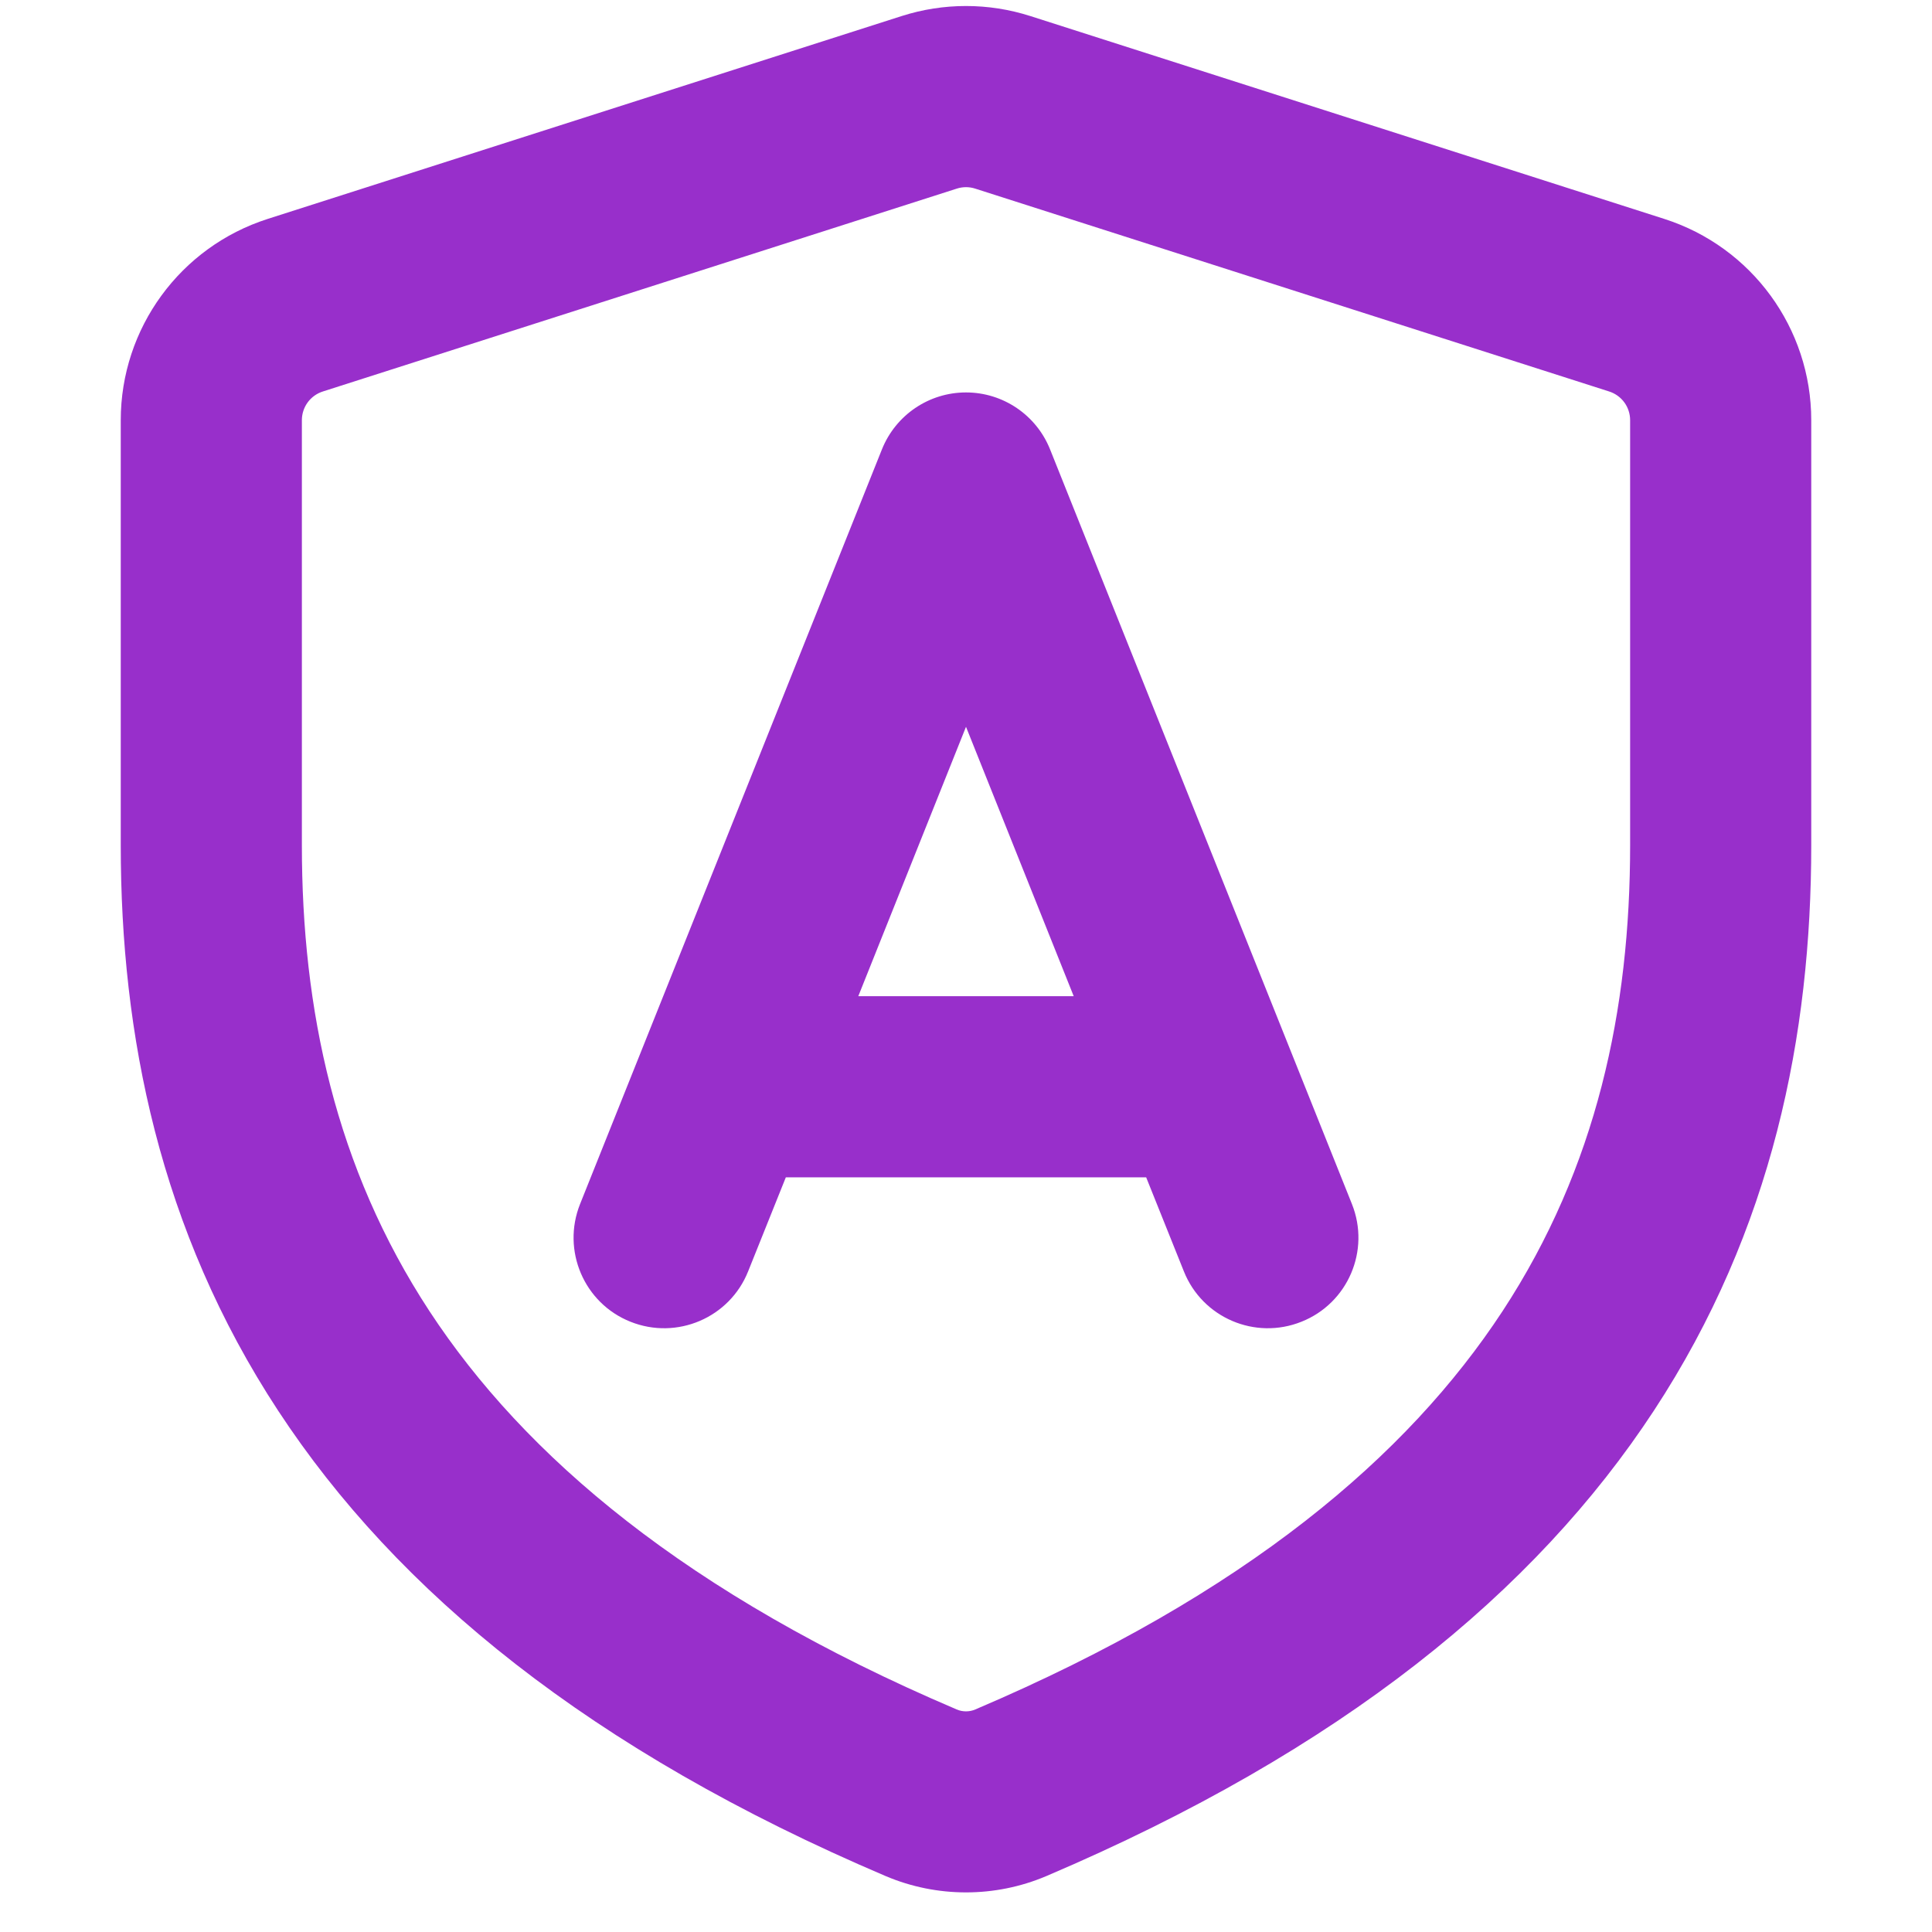
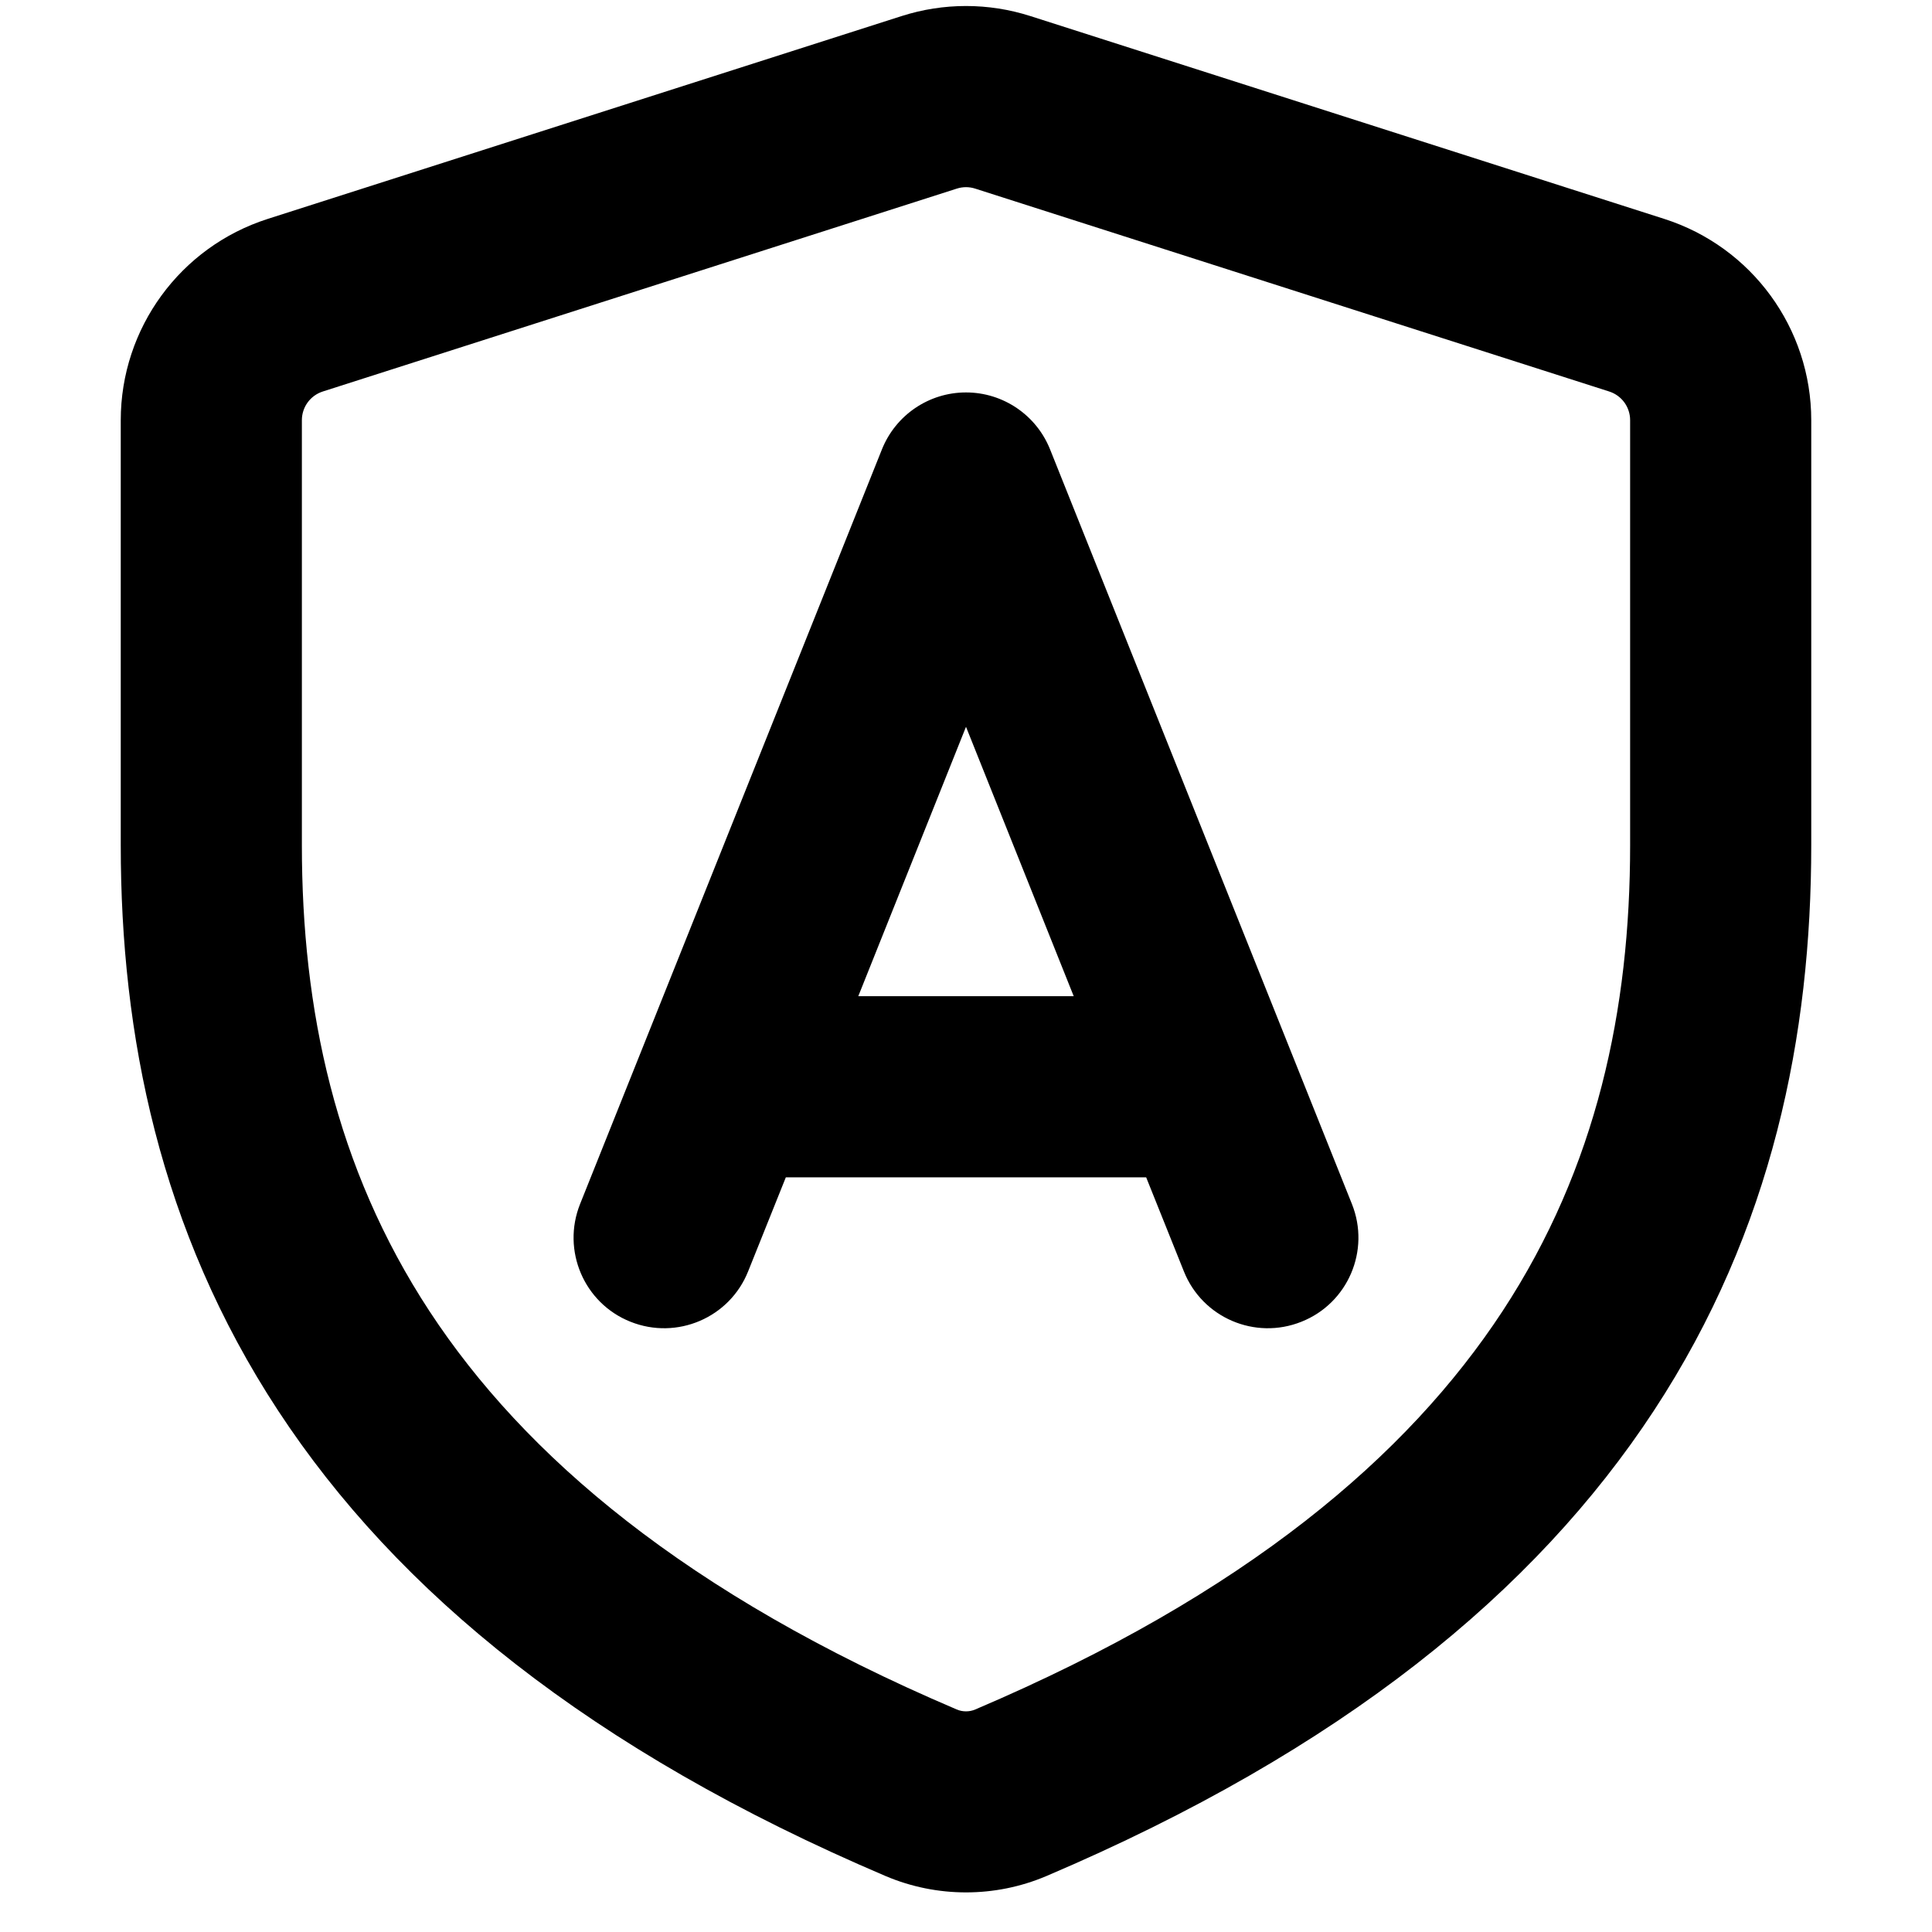
- <svg xmlns="http://www.w3.org/2000/svg" width="71px" height="71px" viewBox="0 0 16 16" fill="none">
+ <svg xmlns="http://www.w3.org/2000/svg" viewBox="0 0 16 16" fill="none">
  <g id="SVGRepo_bgCarrier" stroke-width="0" />
  <g id="SVGRepo_tracerCarrier" stroke-linecap="round" stroke-linejoin="round" />
  <g id="SVGRepo_iconCarrier">
-     <path fill-rule="nonzero" clip-rule="nonzero" d="M7.467 0.133C7.814 0.022 8.186 0.022 8.533 0.133L13.783 1.813C14.508 2.045 15 2.719 15 3.48V7C15 8.566 14.681 10.182 13.697 11.682C12.714 13.181 11.112 14.495 8.665 15.537C8.241 15.717 7.759 15.717 7.335 15.537C4.888 14.495 3.286 13.181 2.303 11.682C1.319 10.182 1 8.566 1 7V3.48C1 2.719 1.492 2.045 2.217 1.813L7.467 0.133ZM8.076 1.562C8.027 1.546 7.973 1.546 7.924 1.562L2.674 3.242C2.57 3.275 2.5 3.371 2.5 3.48V7C2.5 8.358 2.775 9.666 3.557 10.859C4.341 12.054 5.678 13.201 7.923 14.157C7.971 14.178 8.029 14.178 8.077 14.157C10.322 13.201 11.659 12.054 12.443 10.859C13.225 9.666 13.5 8.358 13.5 7V3.48C13.5 3.371 13.43 3.275 13.326 3.242L8.076 1.562ZM8 3.25C8.307 3.25 8.582 3.437 8.696 3.721L11.196 9.971C11.35 10.356 11.163 10.793 10.778 10.946C10.394 11.1 9.957 10.913 9.804 10.528L9.492 9.75H6.508L6.196 10.528C6.043 10.913 5.606 11.1 5.221 10.946C4.837 10.793 4.65 10.356 4.804 9.971L7.304 3.721C7.418 3.437 7.693 3.25 8 3.25ZM7.108 8.25H8.892L8 6.019L7.108 8.25Z" fill="#982FCB" />
+     <path fill-rule="nonzero" clip-rule="nonzero" d="M7.467 0.133C7.814 0.022 8.186 0.022 8.533 0.133L13.783 1.813C14.508 2.045 15 2.719 15 3.48V7C15 8.566 14.681 10.182 13.697 11.682C12.714 13.181 11.112 14.495 8.665 15.537C8.241 15.717 7.759 15.717 7.335 15.537C4.888 14.495 3.286 13.181 2.303 11.682C1.319 10.182 1 8.566 1 7V3.48C1 2.719 1.492 2.045 2.217 1.813L7.467 0.133ZM8.076 1.562C8.027 1.546 7.973 1.546 7.924 1.562L2.674 3.242C2.57 3.275 2.5 3.371 2.5 3.48V7C2.5 8.358 2.775 9.666 3.557 10.859C4.341 12.054 5.678 13.201 7.923 14.157C7.971 14.178 8.029 14.178 8.077 14.157C10.322 13.201 11.659 12.054 12.443 10.859C13.225 9.666 13.5 8.358 13.5 7V3.48C13.5 3.371 13.43 3.275 13.326 3.242L8.076 1.562ZM8 3.25C8.307 3.25 8.582 3.437 8.696 3.721L11.196 9.971C11.35 10.356 11.163 10.793 10.778 10.946C10.394 11.1 9.957 10.913 9.804 10.528L9.492 9.75H6.508L6.196 10.528C6.043 10.913 5.606 11.1 5.221 10.946C4.837 10.793 4.65 10.356 4.804 9.971L7.304 3.721C7.418 3.437 7.693 3.25 8 3.25ZM7.108 8.25H8.892L8 6.019L7.108 8.25Z" fill="currentColor" />
  </g>
</svg>
